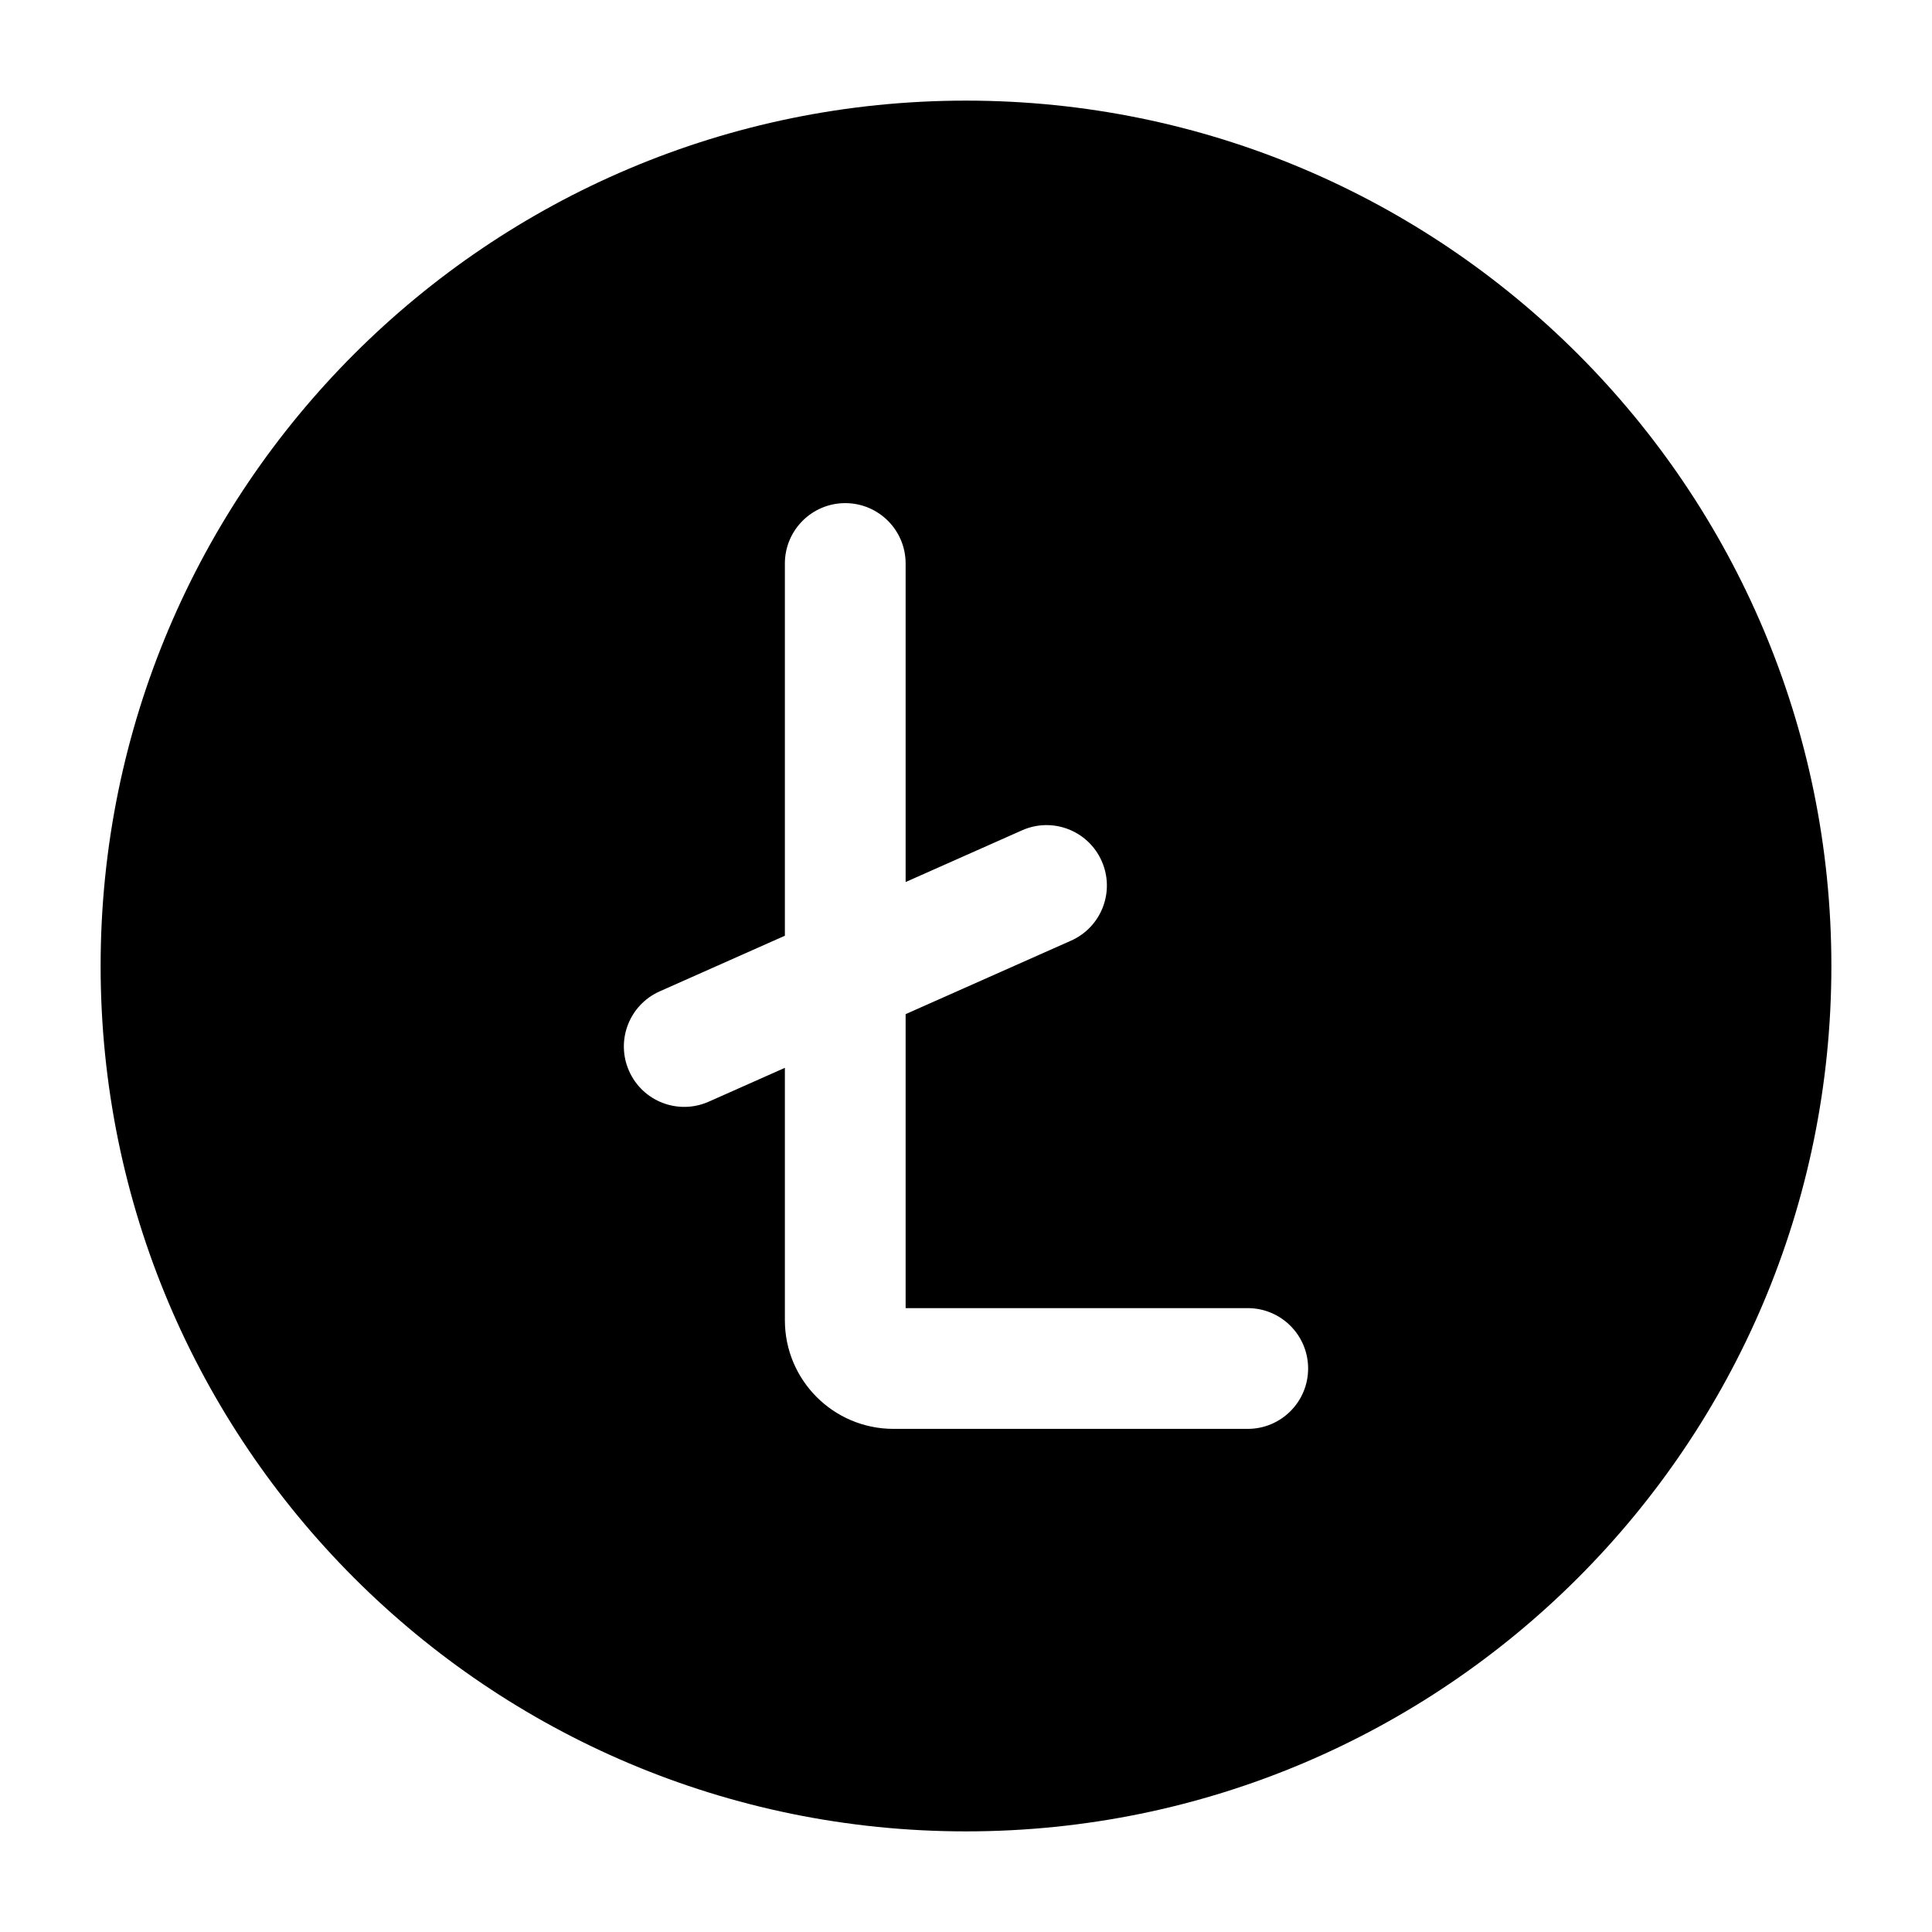
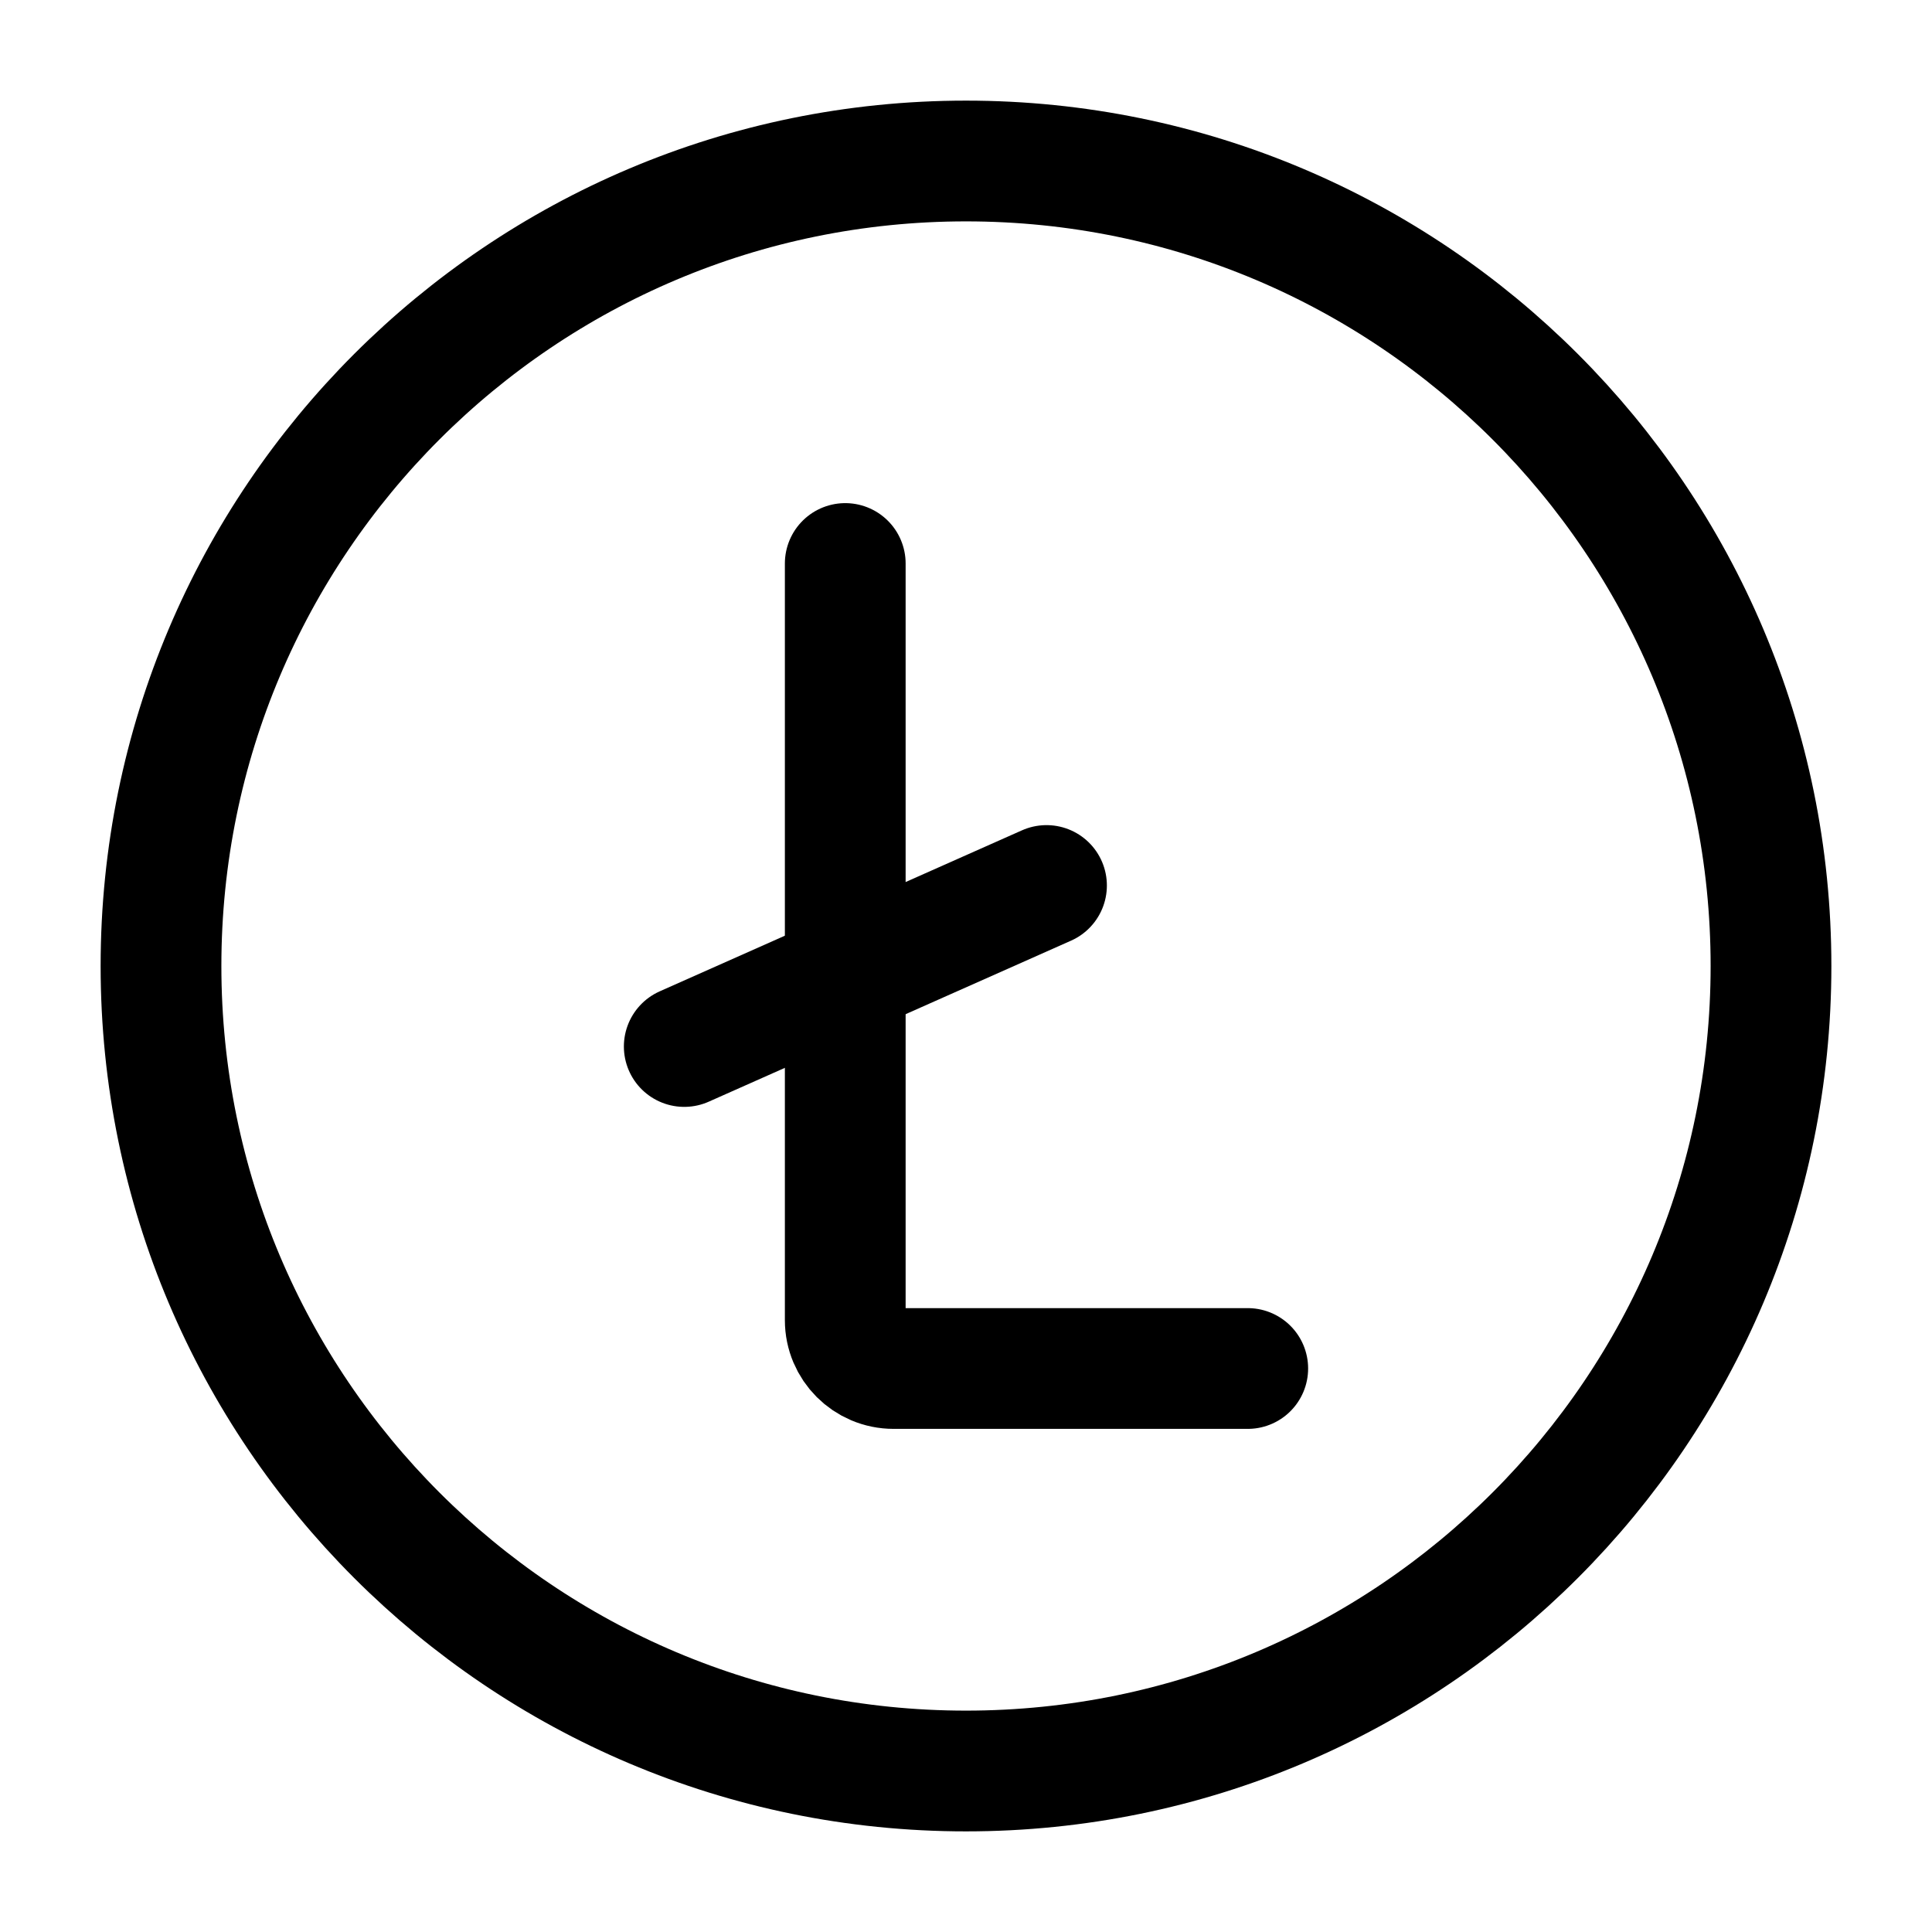
- <svg xmlns="http://www.w3.org/2000/svg" width="24" height="24" viewBox="0 0 24 24" fill="none">
-   <path fill-rule="evenodd" clip-rule="evenodd" d="M1.25 12C1.25 6.063 6.063 1.25 12 1.25C17.937 1.25 22.75 6.063 22.75 12C22.75 17.937 17.937 22.75 12 22.75C6.063 22.75 1.25 17.937 1.25 12ZM10.5 6.25C10.914 6.25 11.25 6.586 11.25 7V10.957L12.695 10.315C13.074 10.146 13.517 10.317 13.685 10.695C13.854 11.074 13.683 11.517 13.305 11.685L11.25 12.598V16.25H15.5C15.914 16.25 16.25 16.586 16.25 17C16.25 17.414 15.914 17.75 15.5 17.75H11.1C10.354 17.75 9.75 17.146 9.75 16.4V13.265L8.805 13.685C8.426 13.854 7.983 13.683 7.815 13.305C7.646 12.926 7.817 12.483 8.195 12.315L9.75 11.624V7C9.75 6.586 10.086 6.25 10.5 6.25Z" fill="currentColor" />
+ <svg xmlns="http://www.w3.org/2000/svg" width="24" height="24" viewBox="0 0 24 24" stroke-width="1.5" fill="none">
+   <path d="M10.5 7V16.4C10.5 16.731 10.769 17 11.1 17H15.5" stroke="currentColor" stroke-linecap="round" />
+   <path d="M8.5 13L13 11" stroke="currentColor" stroke-linecap="round" stroke-linejoin="round" />
+   <path d="M12 22C6.477 22 2 17.523 2 12C2 6.477 6.477 2 12 2C17.523 2 22 6.477 22 12C22 17.523 17.523 22 12 22Z" stroke="currentColor" stroke-linecap="round" stroke-linejoin="round" />
</svg>
